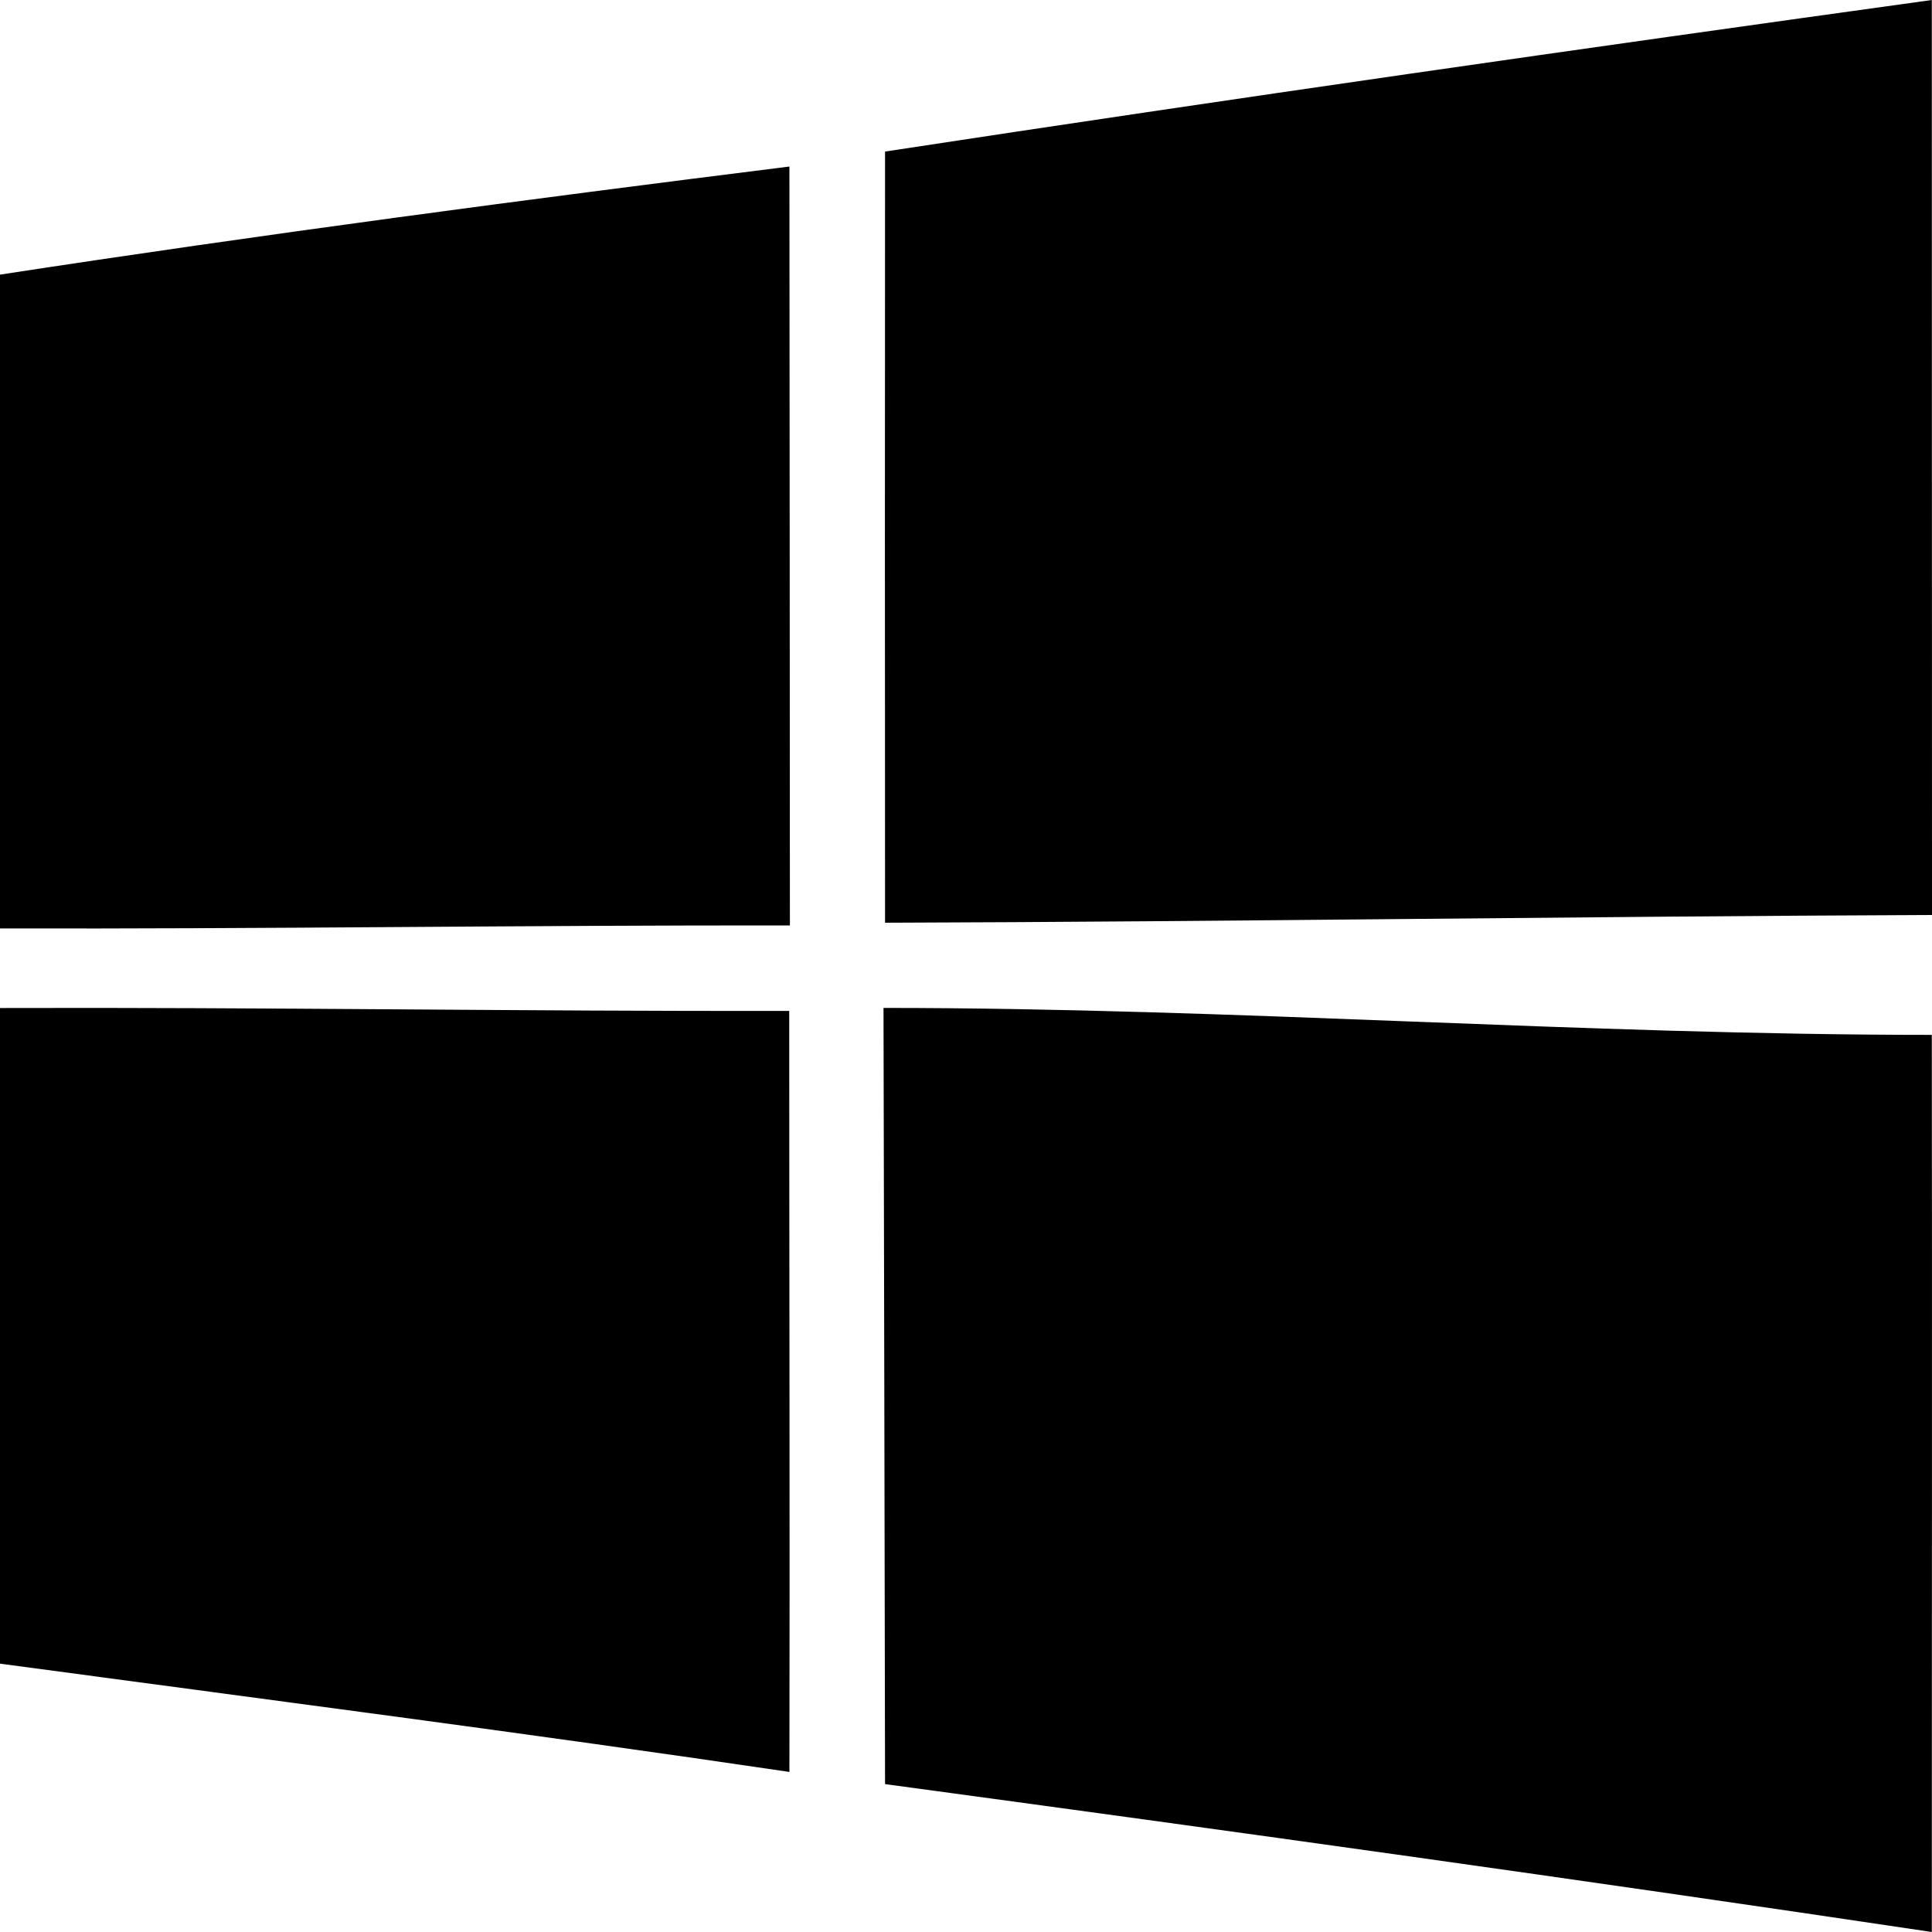
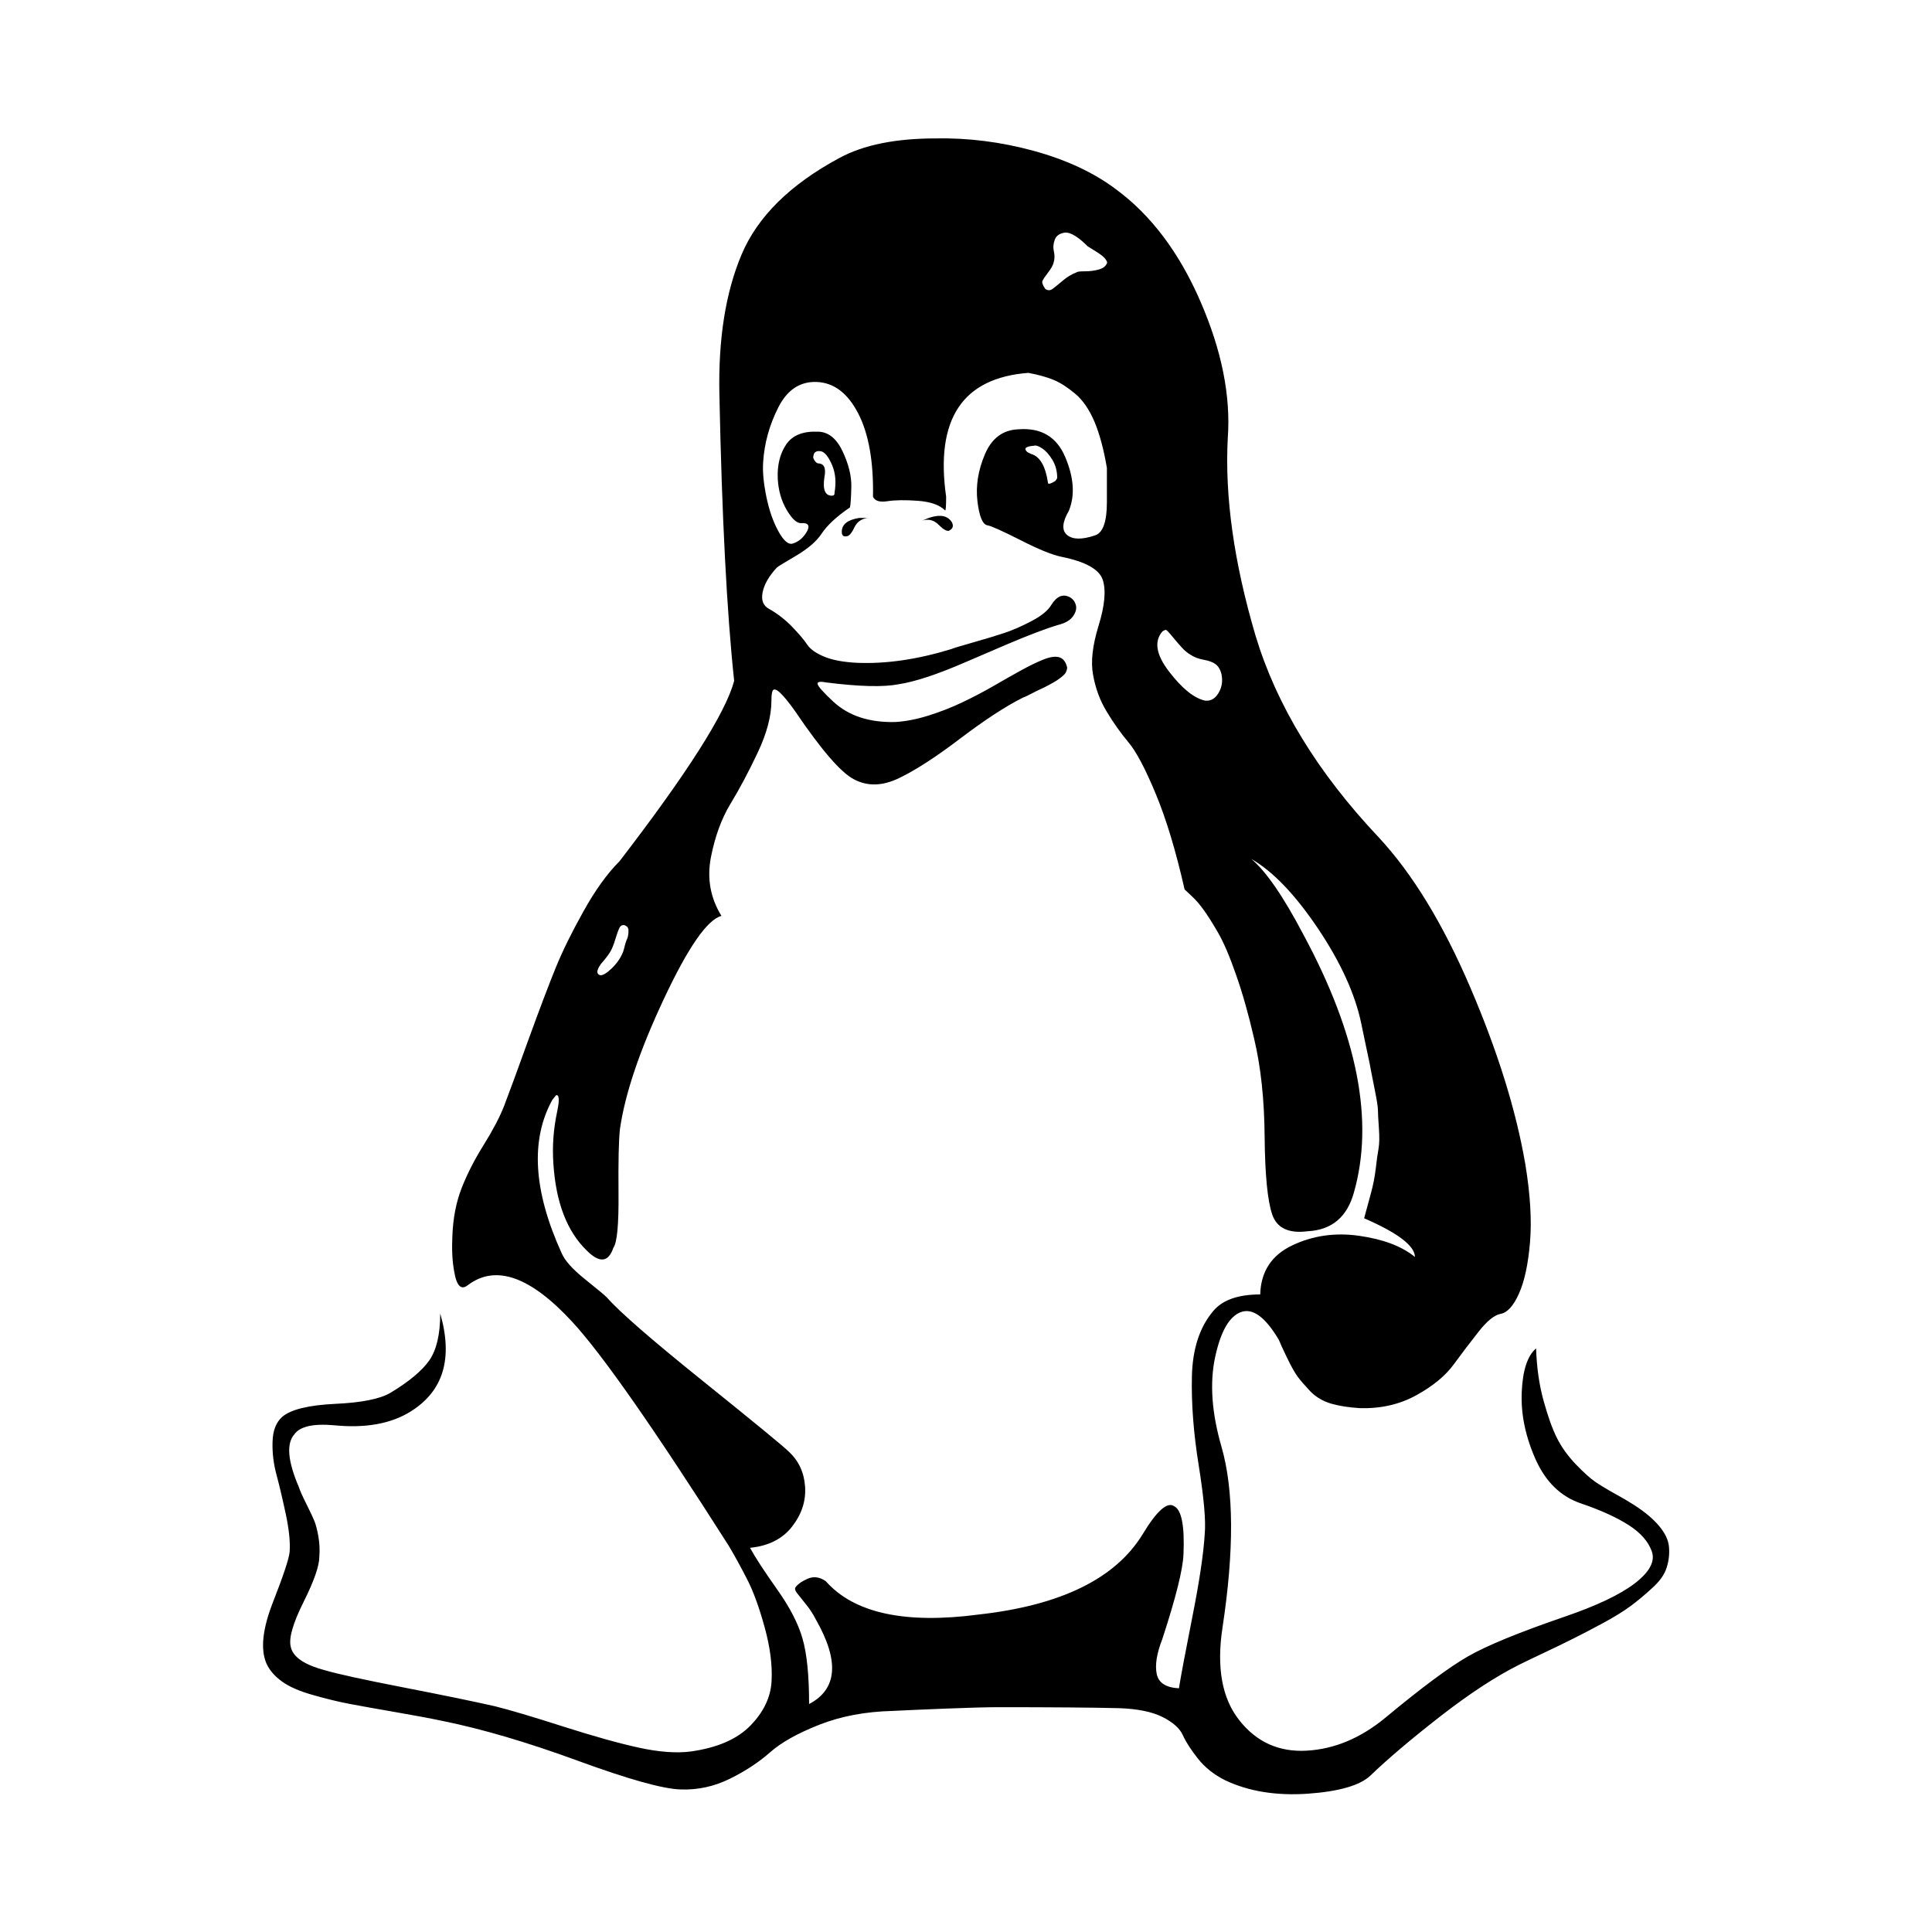
- <svg xmlns="http://www.w3.org/2000/svg" width="800px" height="800px" viewBox="0 0 20 20" version="1.1">
-   <defs />
-   <g id="Page-1" stroke="none" stroke-width="1" fill="none" fill-rule="evenodd">
-     <g id="Dribbble-Light-Preview" transform="translate(-60, -7439)" fill="#000000">
-       <g id="icons" transform="translate(56, 160)">
-         <path d="M13.146,7289.434 C13.151,7291.433 13.157,7294.829 13.162,7297.469 C16.776,7297.958 20.39,7298.461 23.998,7299 C23.998,7295.849 24.002,7292.711 23.998,7289.713 C20.381,7289.713 16.765,7289.434 13.146,7289.434 M4,7289.435 L4,7296.222 C6.726,7296.589 9.452,7296.941 12.172,7297.343 C12.177,7294.717 12.17,7292.091 12.17,7289.465 C9.447,7289.47 6.724,7289.426 4,7289.435 M4,7281.843 L4,7288.611 C6.726,7288.618 9.452,7288.577 12.177,7288.58 C12.175,7285.96 12.175,7283.344 12.172,7280.724 C9.445,7281.065 6.717,7281.426 4,7281.843 M24,7288.472 C20.388,7288.486 16.776,7288.541 13.162,7288.552 C13.16,7285.889 13.16,7283.23 13.162,7280.569 C16.769,7280.018 20.384,7279.501 23.998,7279 C24,7282.158 23.998,7285.314 24,7288.472" id="windows-[#174]" />
-       </g>
-     </g>
-   </g>
+ <svg xmlns="http://www.w3.org/2000/svg" fill="#000000" width="800px" height="800px" viewBox="0 0 14 14" role="img" focusable="false" aria-hidden="true">
+   <path d="m 6.295,3.752 q -0.074,0.007 -0.104,0.07 -0.03,0.064 -0.057,0.064 -0.034,0.007 -0.034,-0.033 0,-0.08 0.127,-0.1 h 0.067 z m 0.583,0.094 q -0.027,0.007 -0.077,-0.044 -0.05,-0.05 -0.117,-0.03 0.161,-0.074 0.214,0.013 0.02,0.04 -0.02,0.06 z m -2.35,2.859 q -0.027,-0.007 -0.04,0.02 -0.013,0.027 -0.03,0.084 -0.017,0.057 -0.037,0.09 -0.02,0.033 -0.067,0.087 -0.047,0.067 -0.007,0.08 0.027,0.007 0.084,-0.047 0.057,-0.054 0.084,-0.121 0.007,-0.02 0.013,-0.047 0.007,-0.027 0.013,-0.04 0.007,-0.013 0.01,-0.03 0.003,-0.017 0.003,-0.027 v -0.02 l -0.007,-0.017 -0.02,-0.013 z m 5.725,2.404 q 0,-0.121 -0.368,-0.281 0.027,-0.1 0.05,-0.184 0.023,-0.084 0.034,-0.174 0.01,-0.09 0.02,-0.144 0.01,-0.054 0.003,-0.151 -0.007,-0.097 -0.007,-0.131 0,-0.033 -0.023,-0.147 -0.023,-0.114 -0.027,-0.137 -0.003,-0.023 -0.034,-0.167 -0.03,-0.144 -0.037,-0.177 -0.067,-0.321 -0.315,-0.69 -0.248,-0.368 -0.482,-0.502 0.161,0.134 0.382,0.556 0.583,1.085 0.362,1.861 -0.074,0.268 -0.335,0.281 -0.208,0.027 -0.258,-0.124 -0.05,-0.151 -0.054,-0.559 -0.003,-0.408 -0.077,-0.716 -0.06,-0.261 -0.131,-0.462 -0.07,-0.201 -0.131,-0.305 -0.06,-0.104 -0.104,-0.164 -0.043,-0.06 -0.087,-0.1 -0.043,-0.04 -0.05,-0.047 -0.094,-0.415 -0.208,-0.69 -0.114,-0.275 -0.198,-0.375 -0.084,-0.1 -0.157,-0.221 -0.074,-0.121 -0.1,-0.268 -0.027,-0.141 0.04,-0.358 0.067,-0.218 0.03,-0.331 -0.037,-0.114 -0.298,-0.167 -0.1,-0.02 -0.298,-0.121 -0.198,-0.1 -0.238,-0.107 -0.054,-0.007 -0.074,-0.174 -0.02,-0.167 0.054,-0.341 0.074,-0.174 0.241,-0.181 0.248,-0.02 0.341,0.201 0.094,0.221 0.027,0.388 -0.074,0.127 -0.013,0.177 0.06,0.05 0.201,0.003 0.087,-0.027 0.087,-0.241 v -0.248 q -0.034,-0.201 -0.09,-0.335 -0.057,-0.134 -0.141,-0.204 -0.084,-0.07 -0.157,-0.1 -0.074,-0.03 -0.181,-0.05 -0.716,0.054 -0.596,0.897 0,0.1 -0.007,0.1 -0.06,-0.06 -0.198,-0.07 -0.137,-0.01 -0.221,0.003 -0.084,0.013 -0.104,-0.033 0.007,-0.382 -0.107,-0.603 -0.114,-0.221 -0.301,-0.228 -0.181,-0.007 -0.278,0.184 -0.097,0.191 -0.11,0.398 -0.007,0.1 0.023,0.248 0.03,0.147 0.087,0.251 0.057,0.104 0.104,0.09 0.067,-0.02 0.107,-0.094 0.027,-0.06 -0.047,-0.054 -0.047,0 -0.104,-0.097 -0.057,-0.097 -0.064,-0.224 -0.007,-0.147 0.06,-0.248 0.067,-0.1 0.228,-0.094 0.114,0 0.181,0.141 0.067,0.141 0.064,0.261 -0.003,0.121 -0.01,0.147 -0.147,0.1 -0.208,0.194 -0.054,0.08 -0.184,0.157 -0.131,0.077 -0.137,0.084 -0.087,0.094 -0.104,0.181 -0.017,0.087 0.05,0.121 0.094,0.054 0.167,0.131 0.074,0.077 0.107,0.127 0.034,0.05 0.124,0.087 0.09,0.037 0.238,0.044 0.315,0.013 0.683,-0.1 0.013,-0.007 0.154,-0.047 0.141,-0.04 0.231,-0.07 0.09,-0.03 0.198,-0.087 0.107,-0.057 0.141,-0.117 0.06,-0.094 0.134,-0.054 0.034,0.02 0.043,0.057 0.01,0.037 -0.02,0.08 -0.03,0.044 -0.11,0.064 -0.134,0.04 -0.378,0.144 -0.244,0.104 -0.305,0.131 -0.295,0.127 -0.469,0.154 -0.167,0.033 -0.529,-0.013 -0.067,-0.013 -0.06,0.013 0.007,0.027 0.114,0.127 0.167,0.154 0.449,0.147 0.114,-0.007 0.241,-0.047 0.127,-0.04 0.241,-0.094 0.114,-0.054 0.224,-0.117 0.11,-0.064 0.201,-0.114 0.09,-0.05 0.164,-0.08 0.074,-0.03 0.117,-0.017 0.043,0.013 0.057,0.074 0,0.013 -0.007,0.03 -0.007,0.017 -0.027,0.033 -0.02,0.017 -0.04,0.03 -0.02,0.013 -0.057,0.033 -0.037,0.02 -0.06,0.03 -0.023,0.01 -0.067,0.033 -0.043,0.023 -0.064,0.03 -0.187,0.094 -0.452,0.295 -0.264,0.201 -0.445,0.288 -0.181,0.087 -0.328,0.007 -0.141,-0.074 -0.422,-0.489 -0.147,-0.208 -0.167,-0.147 -0.007,0.02 -0.007,0.067 0,0.167 -0.1,0.378 -0.1,0.211 -0.198,0.372 -0.097,0.161 -0.141,0.388 -0.043,0.228 0.077,0.422 -0.154,0.04 -0.418,0.603 -0.264,0.562 -0.318,0.944 -0.013,0.121 -0.01,0.462 0.003,0.341 -0.037,0.395 -0.054,0.161 -0.194,0.02 -0.214,-0.208 -0.241,-0.629 -0.013,-0.187 0.027,-0.375 0.027,-0.127 -0.007,-0.121 l -0.027,0.033 q -0.241,0.435 0.067,1.112 0.034,0.08 0.167,0.187 0.134,0.107 0.161,0.134 0.134,0.154 0.696,0.606 0.562,0.452 0.623,0.512 0.107,0.1 0.117,0.254 0.01,0.154 -0.094,0.288 -0.104,0.134 -0.305,0.154 0.054,0.1 0.194,0.298 0.141,0.198 0.187,0.362 0.047,0.164 0.047,0.472 0.308,-0.161 0.047,-0.616 -0.027,-0.054 -0.07,-0.107 -0.043,-0.054 -0.064,-0.08 -0.02,-0.027 -0.013,-0.04 0.02,-0.033 0.087,-0.064 0.067,-0.03 0.134,0.017 0.308,0.348 1.112,0.241 0.891,-0.1 1.185,-0.583 0.154,-0.254 0.228,-0.201 0.08,0.04 0.067,0.348 -0.007,0.167 -0.154,0.616 -0.06,0.154 -0.04,0.251 0.02,0.097 0.161,0.104 0.02,-0.127 0.097,-0.516 0.077,-0.388 0.09,-0.603 0.013,-0.141 -0.043,-0.492 -0.057,-0.352 -0.05,-0.65 0.007,-0.298 0.154,-0.472 0.1,-0.121 0.341,-0.121 0.007,-0.248 0.231,-0.355 0.224,-0.107 0.485,-0.07 0.261,0.037 0.402,0.151 z M 6.047,3.572 q 0.02,-0.114 -0.017,-0.201 -0.037,-0.087 -0.077,-0.1 -0.06,-0.013 -0.06,0.047 0.013,0.033 0.034,0.04 0.067,0 0.047,0.1 -0.02,0.134 0.054,0.134 0.02,0 0.02,-0.02 z m 2.806,1.319 q -0.013,-0.054 -0.043,-0.077 -0.03,-0.023 -0.087,-0.033 -0.057,-0.01 -0.097,-0.037 -0.034,-0.02 -0.064,-0.054 -0.03,-0.033 -0.047,-0.054 -0.017,-0.02 -0.037,-0.044 -0.02,-0.023 -0.027,-0.027 -0.007,-0.003 -0.027,0.01 -0.094,0.107 0.047,0.291 0.141,0.184 0.261,0.211 0.06,0.007 0.097,-0.054 0.037,-0.06 0.023,-0.134 z m -1.192,-1.426 q 0,-0.074 -0.034,-0.131 -0.034,-0.057 -0.074,-0.084 -0.04,-0.027 -0.06,-0.02 -0.094,0.007 -0.047,0.047 l 0.027,0.013 q 0.094,0.027 0.121,0.208 0,0.02 0.054,-0.013 z m 0.362,-1.56 q 0,-0.013 -0.017,-0.033 -0.017,-0.02 -0.06,-0.047 -0.043,-0.027 -0.064,-0.04 -0.1,-0.1 -0.161,-0.1 -0.06,0.007 -0.077,0.05 -0.017,0.044 -0.007,0.087 0.01,0.044 -0.003,0.084 -0.007,0.027 -0.04,0.07 -0.034,0.044 -0.04,0.06 -0.007,0.017 0.02,0.057 0.027,0.02 0.054,0 0.027,-0.02 0.074,-0.06 0.047,-0.04 0.1,-0.06 0.007,-0.007 0.06,-0.007 0.054,0 0.1,-0.013 0.047,-0.013 0.06,-0.047 z m 3.783,8.979 q 0.134,0.08 0.208,0.164 0.074,0.084 0.08,0.161 0.007,0.077 -0.017,0.151 -0.023,0.074 -0.104,0.147 -0.08,0.074 -0.157,0.131 -0.077,0.057 -0.201,0.124 -0.124,0.067 -0.211,0.11 -0.087,0.044 -0.214,0.104 -0.127,0.06 -0.181,0.087 -0.254,0.127 -0.573,0.375 -0.318,0.248 -0.506,0.429 -0.114,0.107 -0.455,0.131 -0.342,0.023 -0.596,-0.097 -0.121,-0.06 -0.198,-0.157 -0.077,-0.097 -0.11,-0.171 -0.034,-0.074 -0.147,-0.131 -0.114,-0.057 -0.315,-0.064 -0.295,-0.007 -0.87,-0.007 -0.127,0 -0.382,0.01 -0.254,0.01 -0.388,0.017 -0.295,0.007 -0.532,0.1 -0.238,0.094 -0.358,0.201 -0.121,0.107 -0.291,0.191 -0.171,0.084 -0.358,0.077 -0.194,-0.007 -0.743,-0.208 -0.549,-0.201 -0.978,-0.288 -0.127,-0.027 -0.341,-0.064 -0.214,-0.037 -0.335,-0.06 -0.121,-0.023 -0.264,-0.064 -0.144,-0.04 -0.224,-0.097 -0.08,-0.057 -0.114,-0.131 -0.067,-0.154 0.047,-0.445 0.114,-0.291 0.121,-0.365 0.007,-0.107 -0.027,-0.268 -0.034,-0.161 -0.067,-0.285 -0.034,-0.124 -0.03,-0.244 0.003,-0.121 0.07,-0.181 0.094,-0.08 0.382,-0.094 0.288,-0.013 0.402,-0.08 0.201,-0.121 0.281,-0.234 0.08,-0.114 0.08,-0.341 0.141,0.489 -0.214,0.71 -0.214,0.134 -0.556,0.1 -0.228,-0.02 -0.288,0.067 -0.087,0.1 0.034,0.382 0.013,0.04 0.054,0.121 0.04,0.08 0.057,0.121 0.017,0.04 0.03,0.114 0.013,0.074 0.007,0.147 0,0.1 -0.114,0.328 -0.114,0.228 -0.094,0.321 0.02,0.114 0.248,0.174 0.134,0.04 0.566,0.124 0.432,0.084 0.666,0.137 0.161,0.04 0.495,0.147 0.335,0.107 0.552,0.154 0.218,0.047 0.372,0.027 0.288,-0.04 0.432,-0.187 0.144,-0.147 0.154,-0.321 0.01,-0.174 -0.05,-0.392 -0.06,-0.218 -0.127,-0.348 -0.067,-0.131 -0.134,-0.244 -0.81,-1.272 -1.132,-1.62 -0.455,-0.495 -0.757,-0.268 -0.074,0.06 -0.1,-0.1 -0.02,-0.107 -0.013,-0.254 0.007,-0.194 0.067,-0.348 0.06,-0.154 0.161,-0.315 0.1,-0.161 0.147,-0.281 0.054,-0.141 0.177,-0.482 0.124,-0.341 0.198,-0.522 0.074,-0.181 0.201,-0.408 0.127,-0.228 0.261,-0.362 0.737,-0.958 0.83,-1.306 -0.08,-0.75 -0.107,-2.076 -0.013,-0.603 0.161,-1.014 0.174,-0.412 0.71,-0.7 0.261,-0.141 0.696,-0.141 0.355,-0.007 0.71,0.09 0.355,0.097 0.596,0.278 0.382,0.281 0.613,0.814 0.231,0.532 0.198,0.988 -0.034,0.636 0.201,1.433 0.228,0.757 0.891,1.46 0.368,0.395 0.666,1.091 0.298,0.696 0.398,1.279 0.054,0.328 0.034,0.566 -0.02,0.238 -0.08,0.372 -0.06,0.134 -0.134,0.147 -0.067,0.013 -0.157,0.127 -0.09,0.114 -0.181,0.238 -0.09,0.124 -0.271,0.224 -0.181,0.1 -0.408,0.094 -0.121,-0.007 -0.211,-0.033 -0.09,-0.027 -0.151,-0.09 -0.06,-0.064 -0.09,-0.104 -0.03,-0.04 -0.077,-0.137 -0.047,-0.097 -0.06,-0.131 -0.147,-0.248 -0.275,-0.201 -0.127,0.047 -0.187,0.328 -0.06,0.281 0.047,0.65 0.134,0.469 0.007,1.306 -0.067,0.435 0.121,0.673 0.187,0.238 0.489,0.221 0.301,-0.017 0.569,-0.238 0.395,-0.328 0.599,-0.445 0.204,-0.117 0.693,-0.285 0.355,-0.121 0.516,-0.244 0.161,-0.124 0.124,-0.231 -0.037,-0.107 -0.167,-0.191 -0.131,-0.084 -0.345,-0.157 -0.221,-0.074 -0.331,-0.321 -0.11,-0.248 -0.1,-0.485 0.01,-0.238 0.104,-0.318 0.007,0.208 0.054,0.378 0.047,0.171 0.097,0.271 0.05,0.1 0.137,0.191 0.087,0.09 0.141,0.127 0.054,0.037 0.144,0.087 0.09,0.05 0.11,0.064 z" />
</svg>
